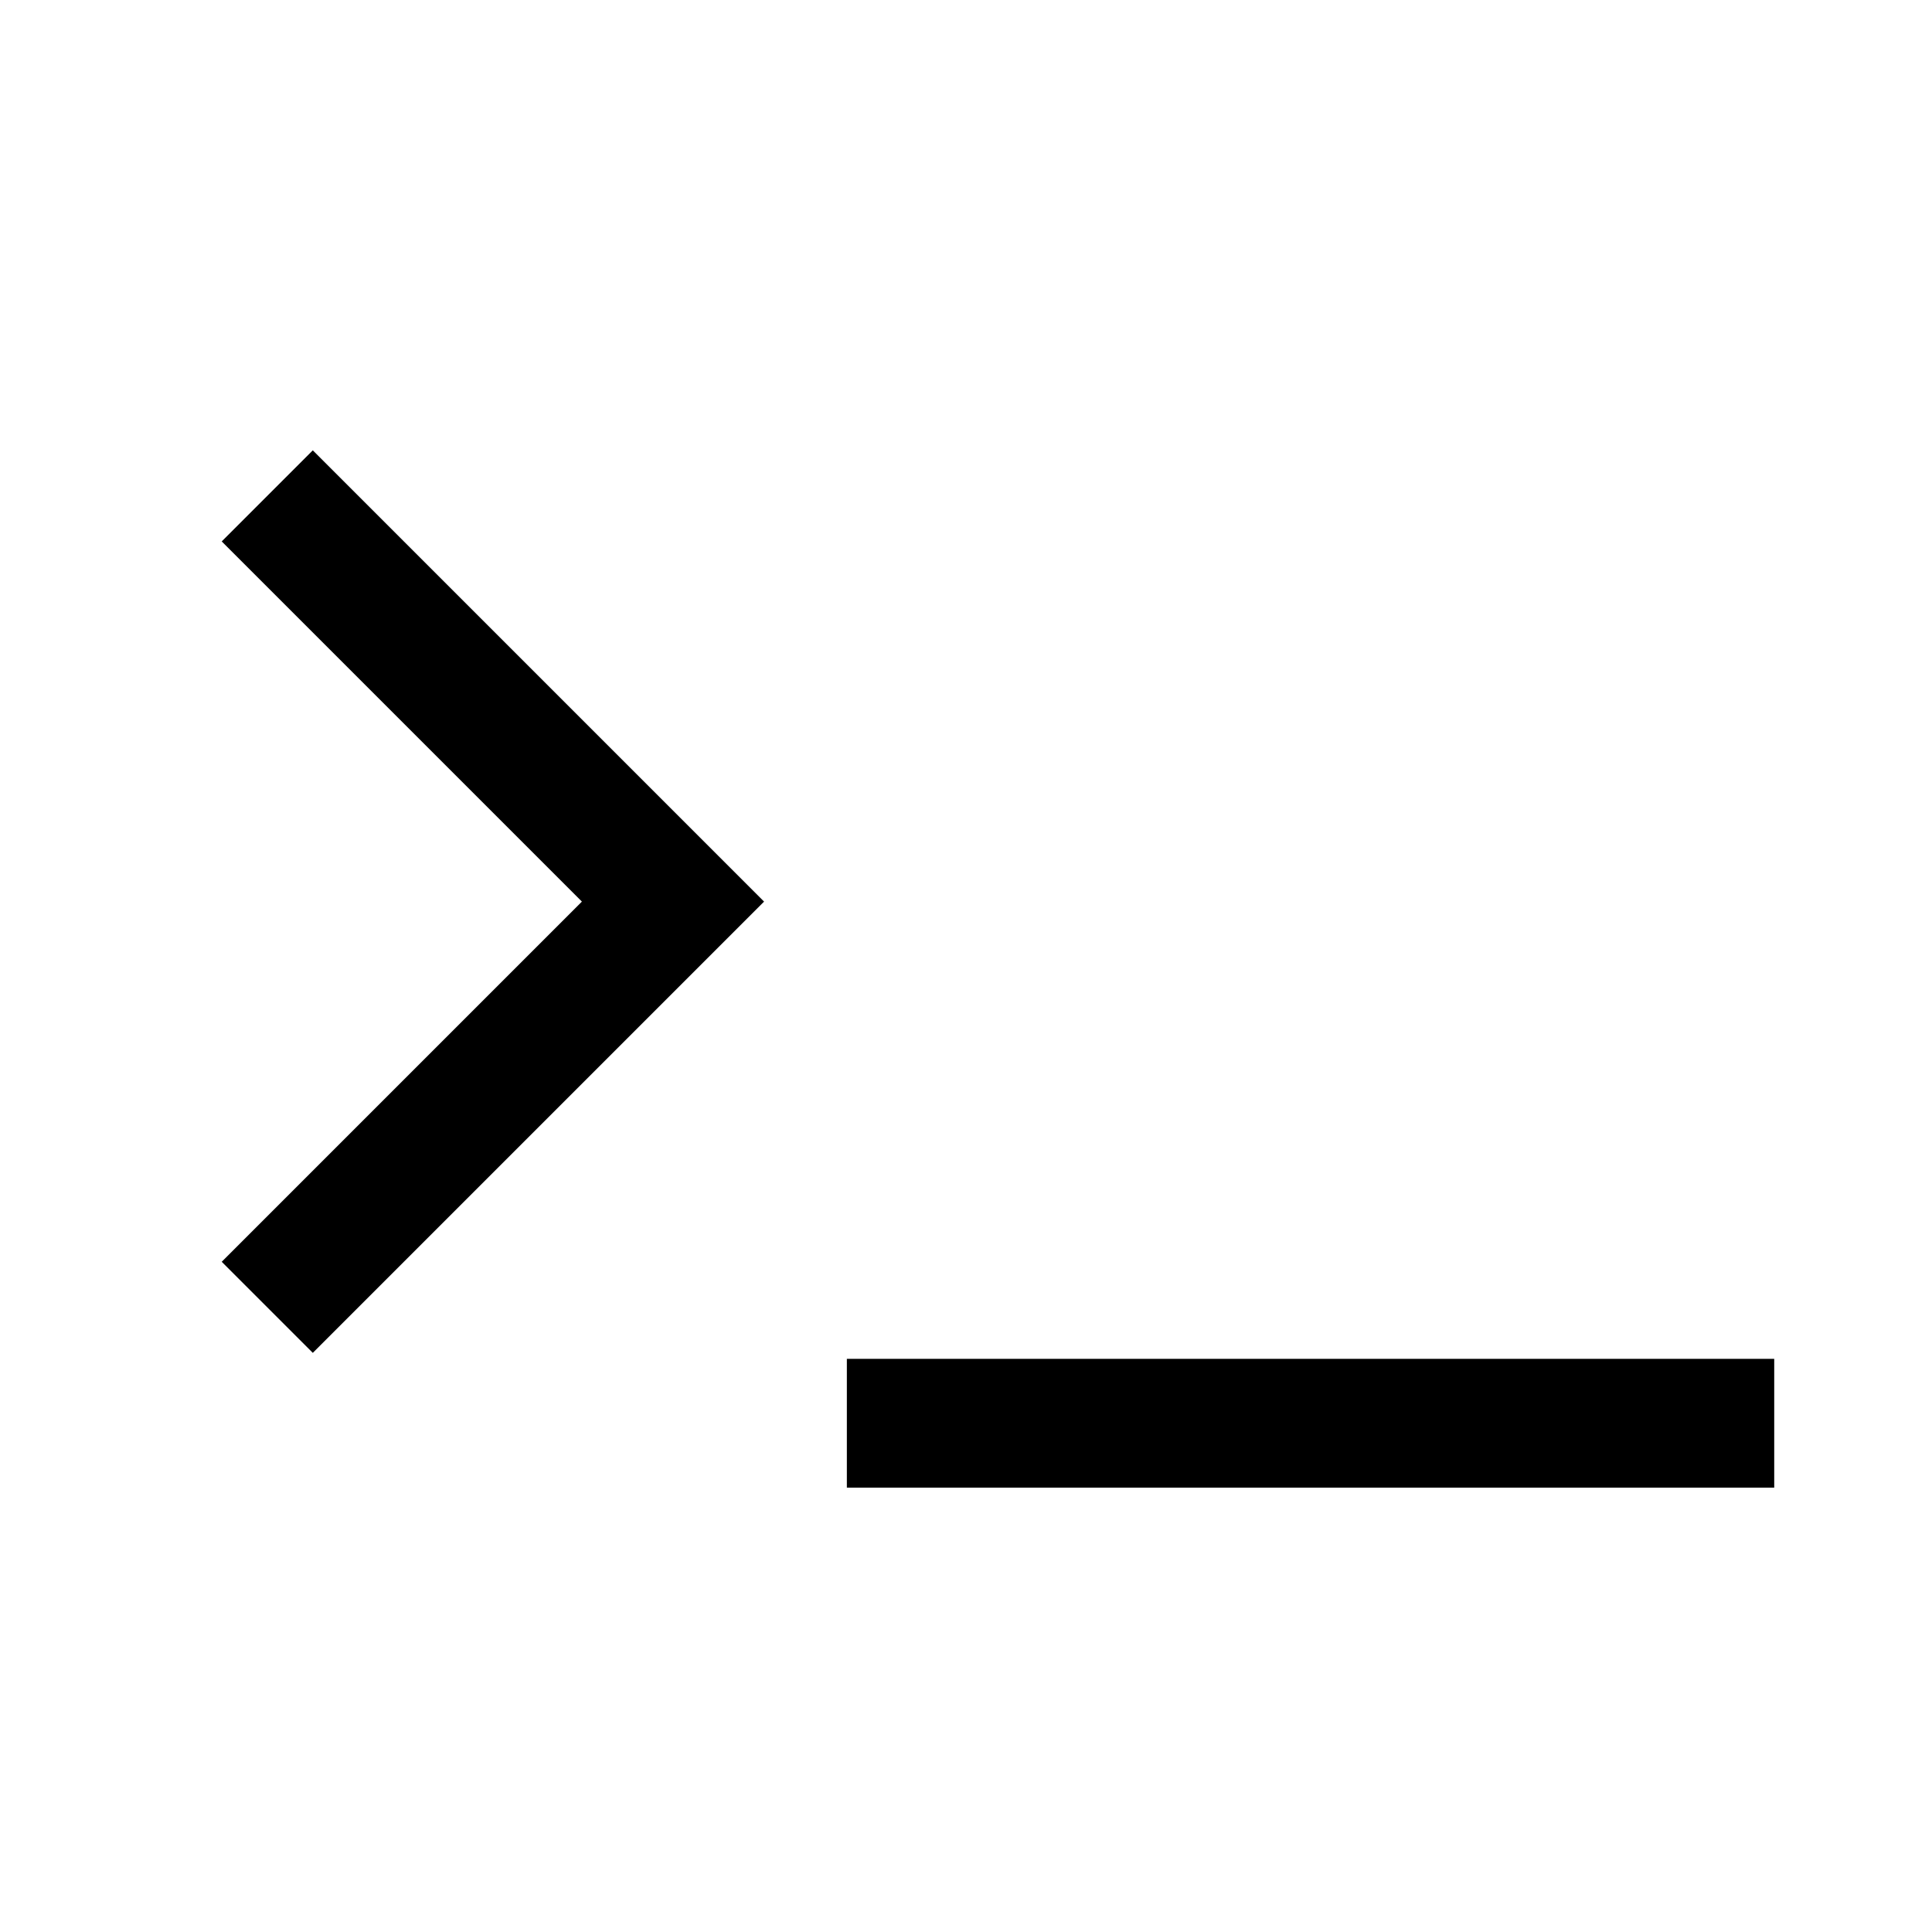
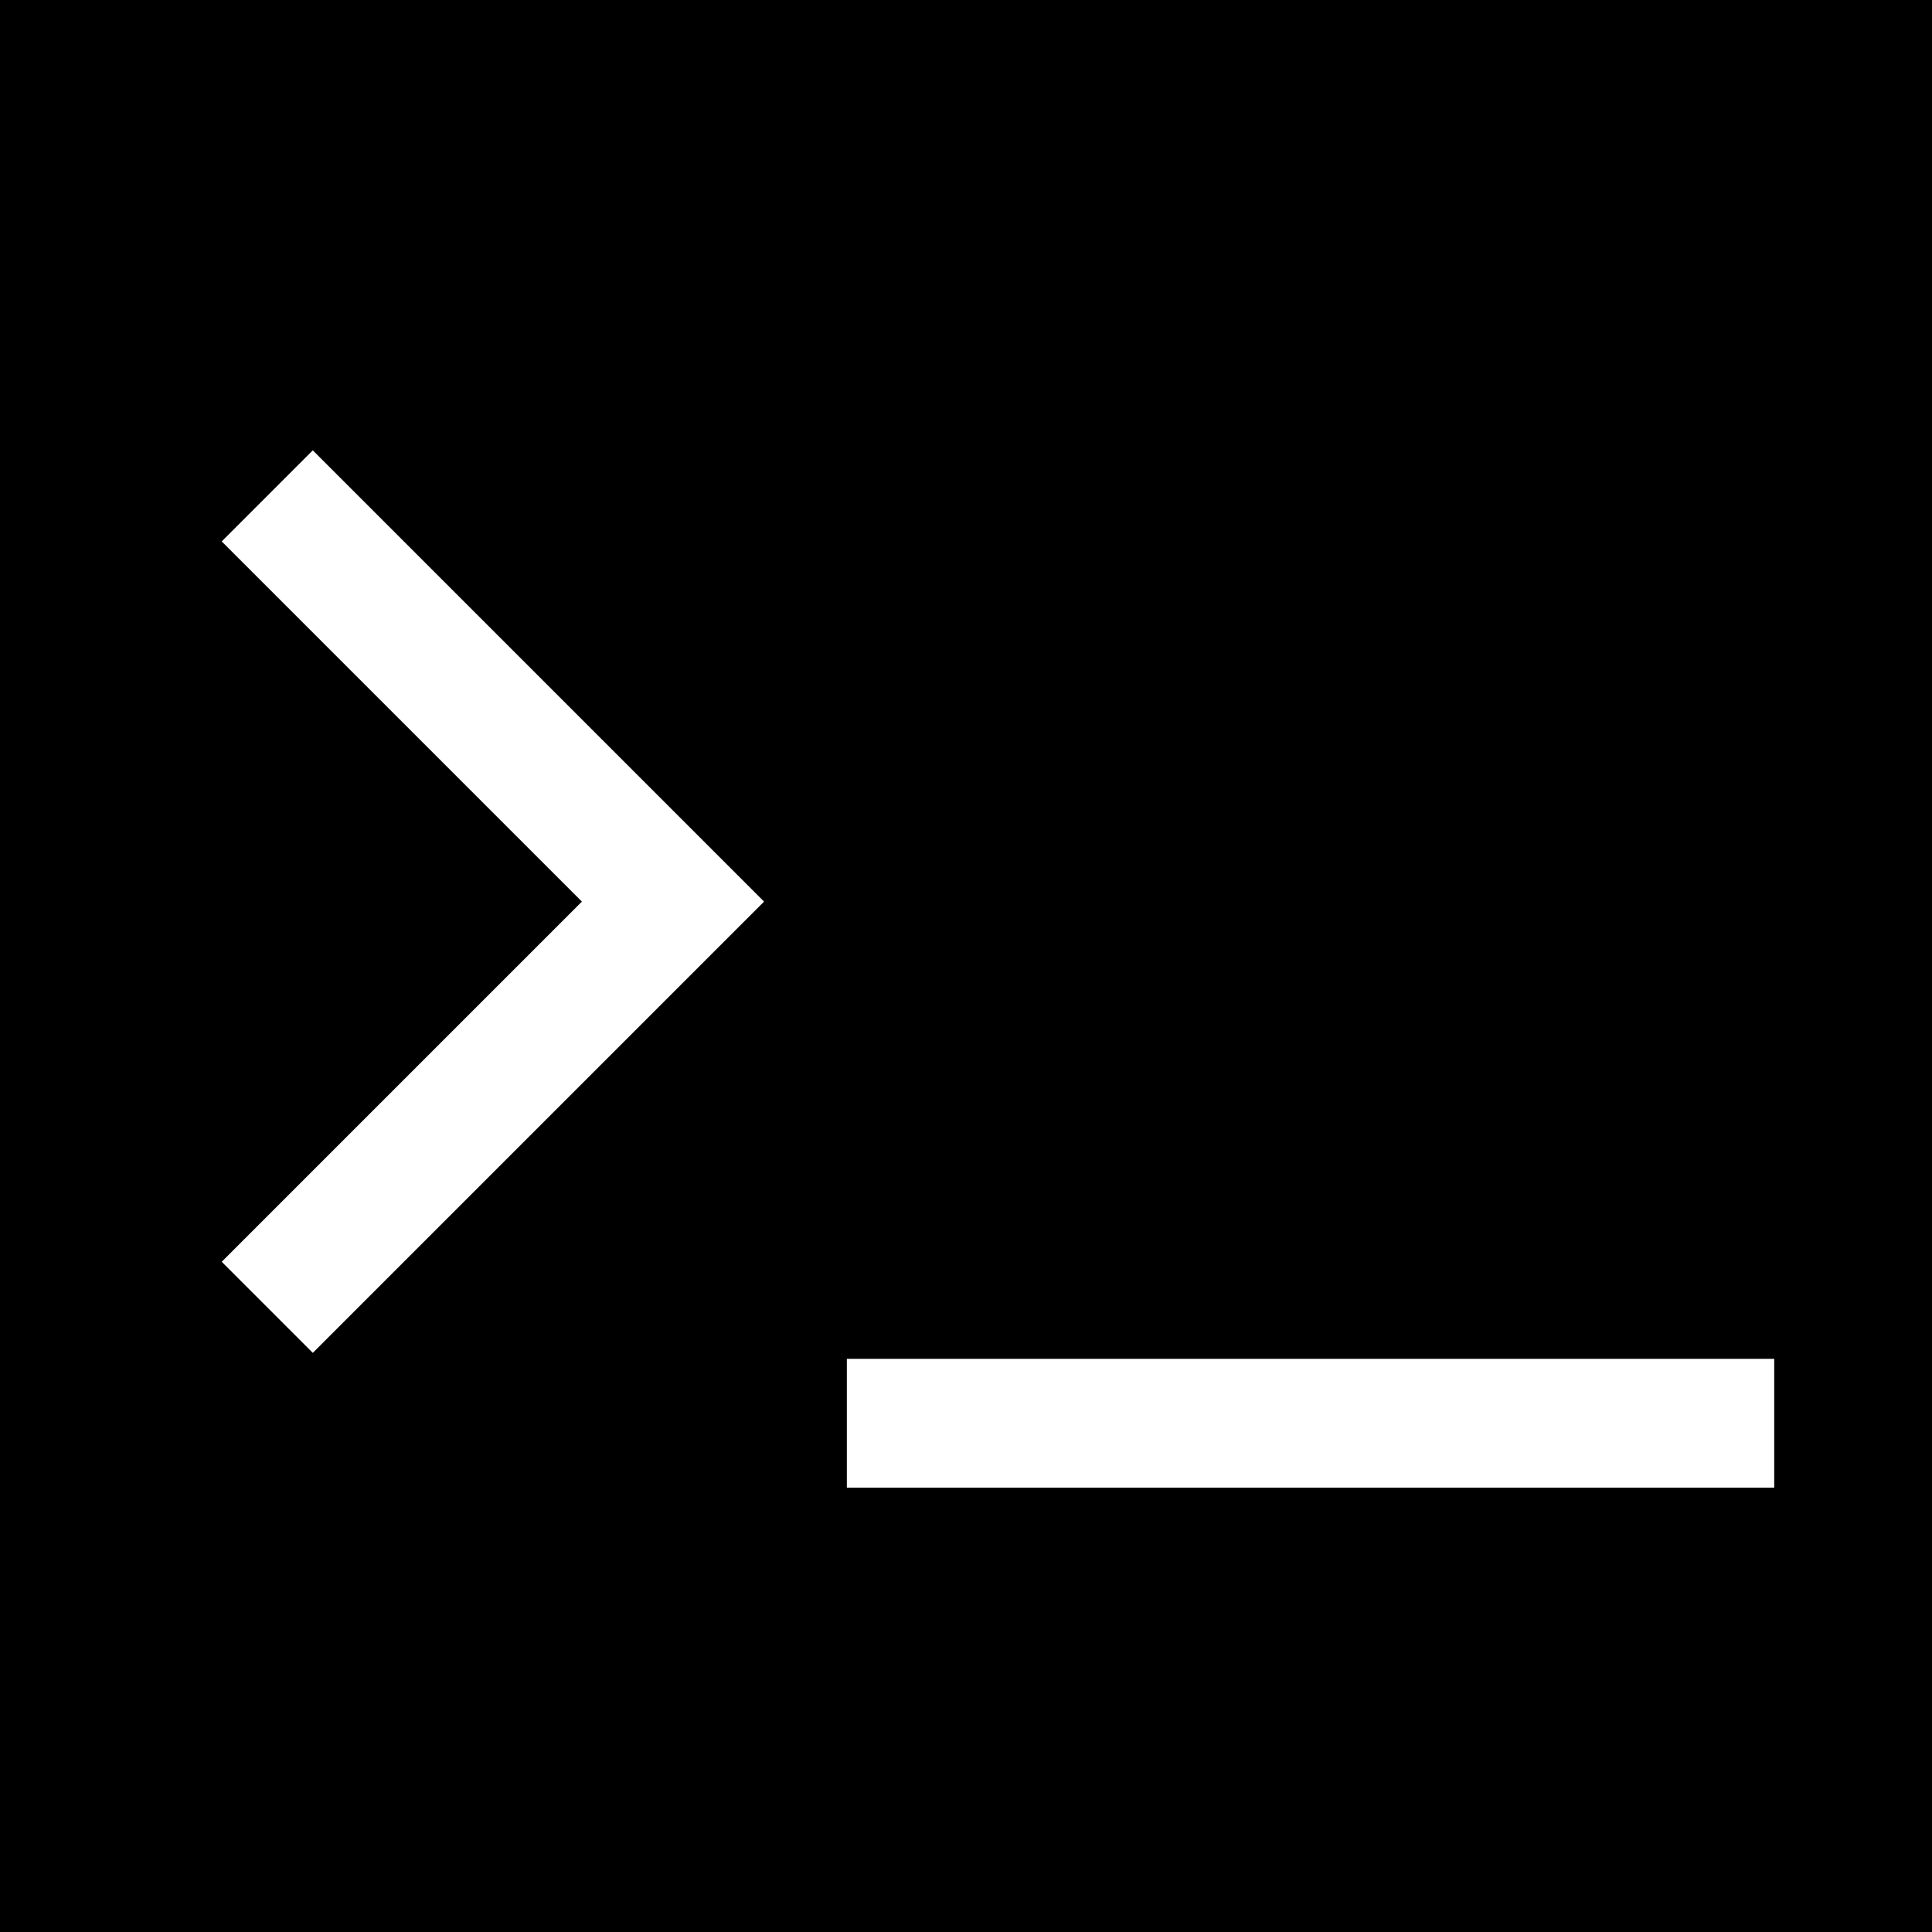
<svg xmlns="http://www.w3.org/2000/svg" version="1.1" id="Layer_1" x="0px" y="0px" viewBox="0 0 240 240" style="enable-background:new 0 0 240 240;" xml:space="preserve">
  <style type="text/css">
- 	.st0{fill:#FFFFFF;}
- 	.st1{fill:none;stroke:#000000;stroke-width:16;stroke-miterlimit:10;}
+ 	.st0{fill:none;stroke:#FFFFFF;stroke-width:16;stroke-miterlimit:10;}
</style>
-   <rect x="0" class="st0" width="240" height="240" />
-   <polyline class="st1" points="33.2,61.6 83.6,112 33.2,162.4 " />
-   <line class="st1" x1="105.2" y1="176.8" x2="220.4" y2="176.8" />
+   <rect width="240" height="240" />
+   <polyline class="st0" points="33.2,61.6 83.6,112 33.2,162.4 " />
+   <line class="st0" x1="105.2" y1="176.8" x2="220.4" y2="176.8" />
</svg>
